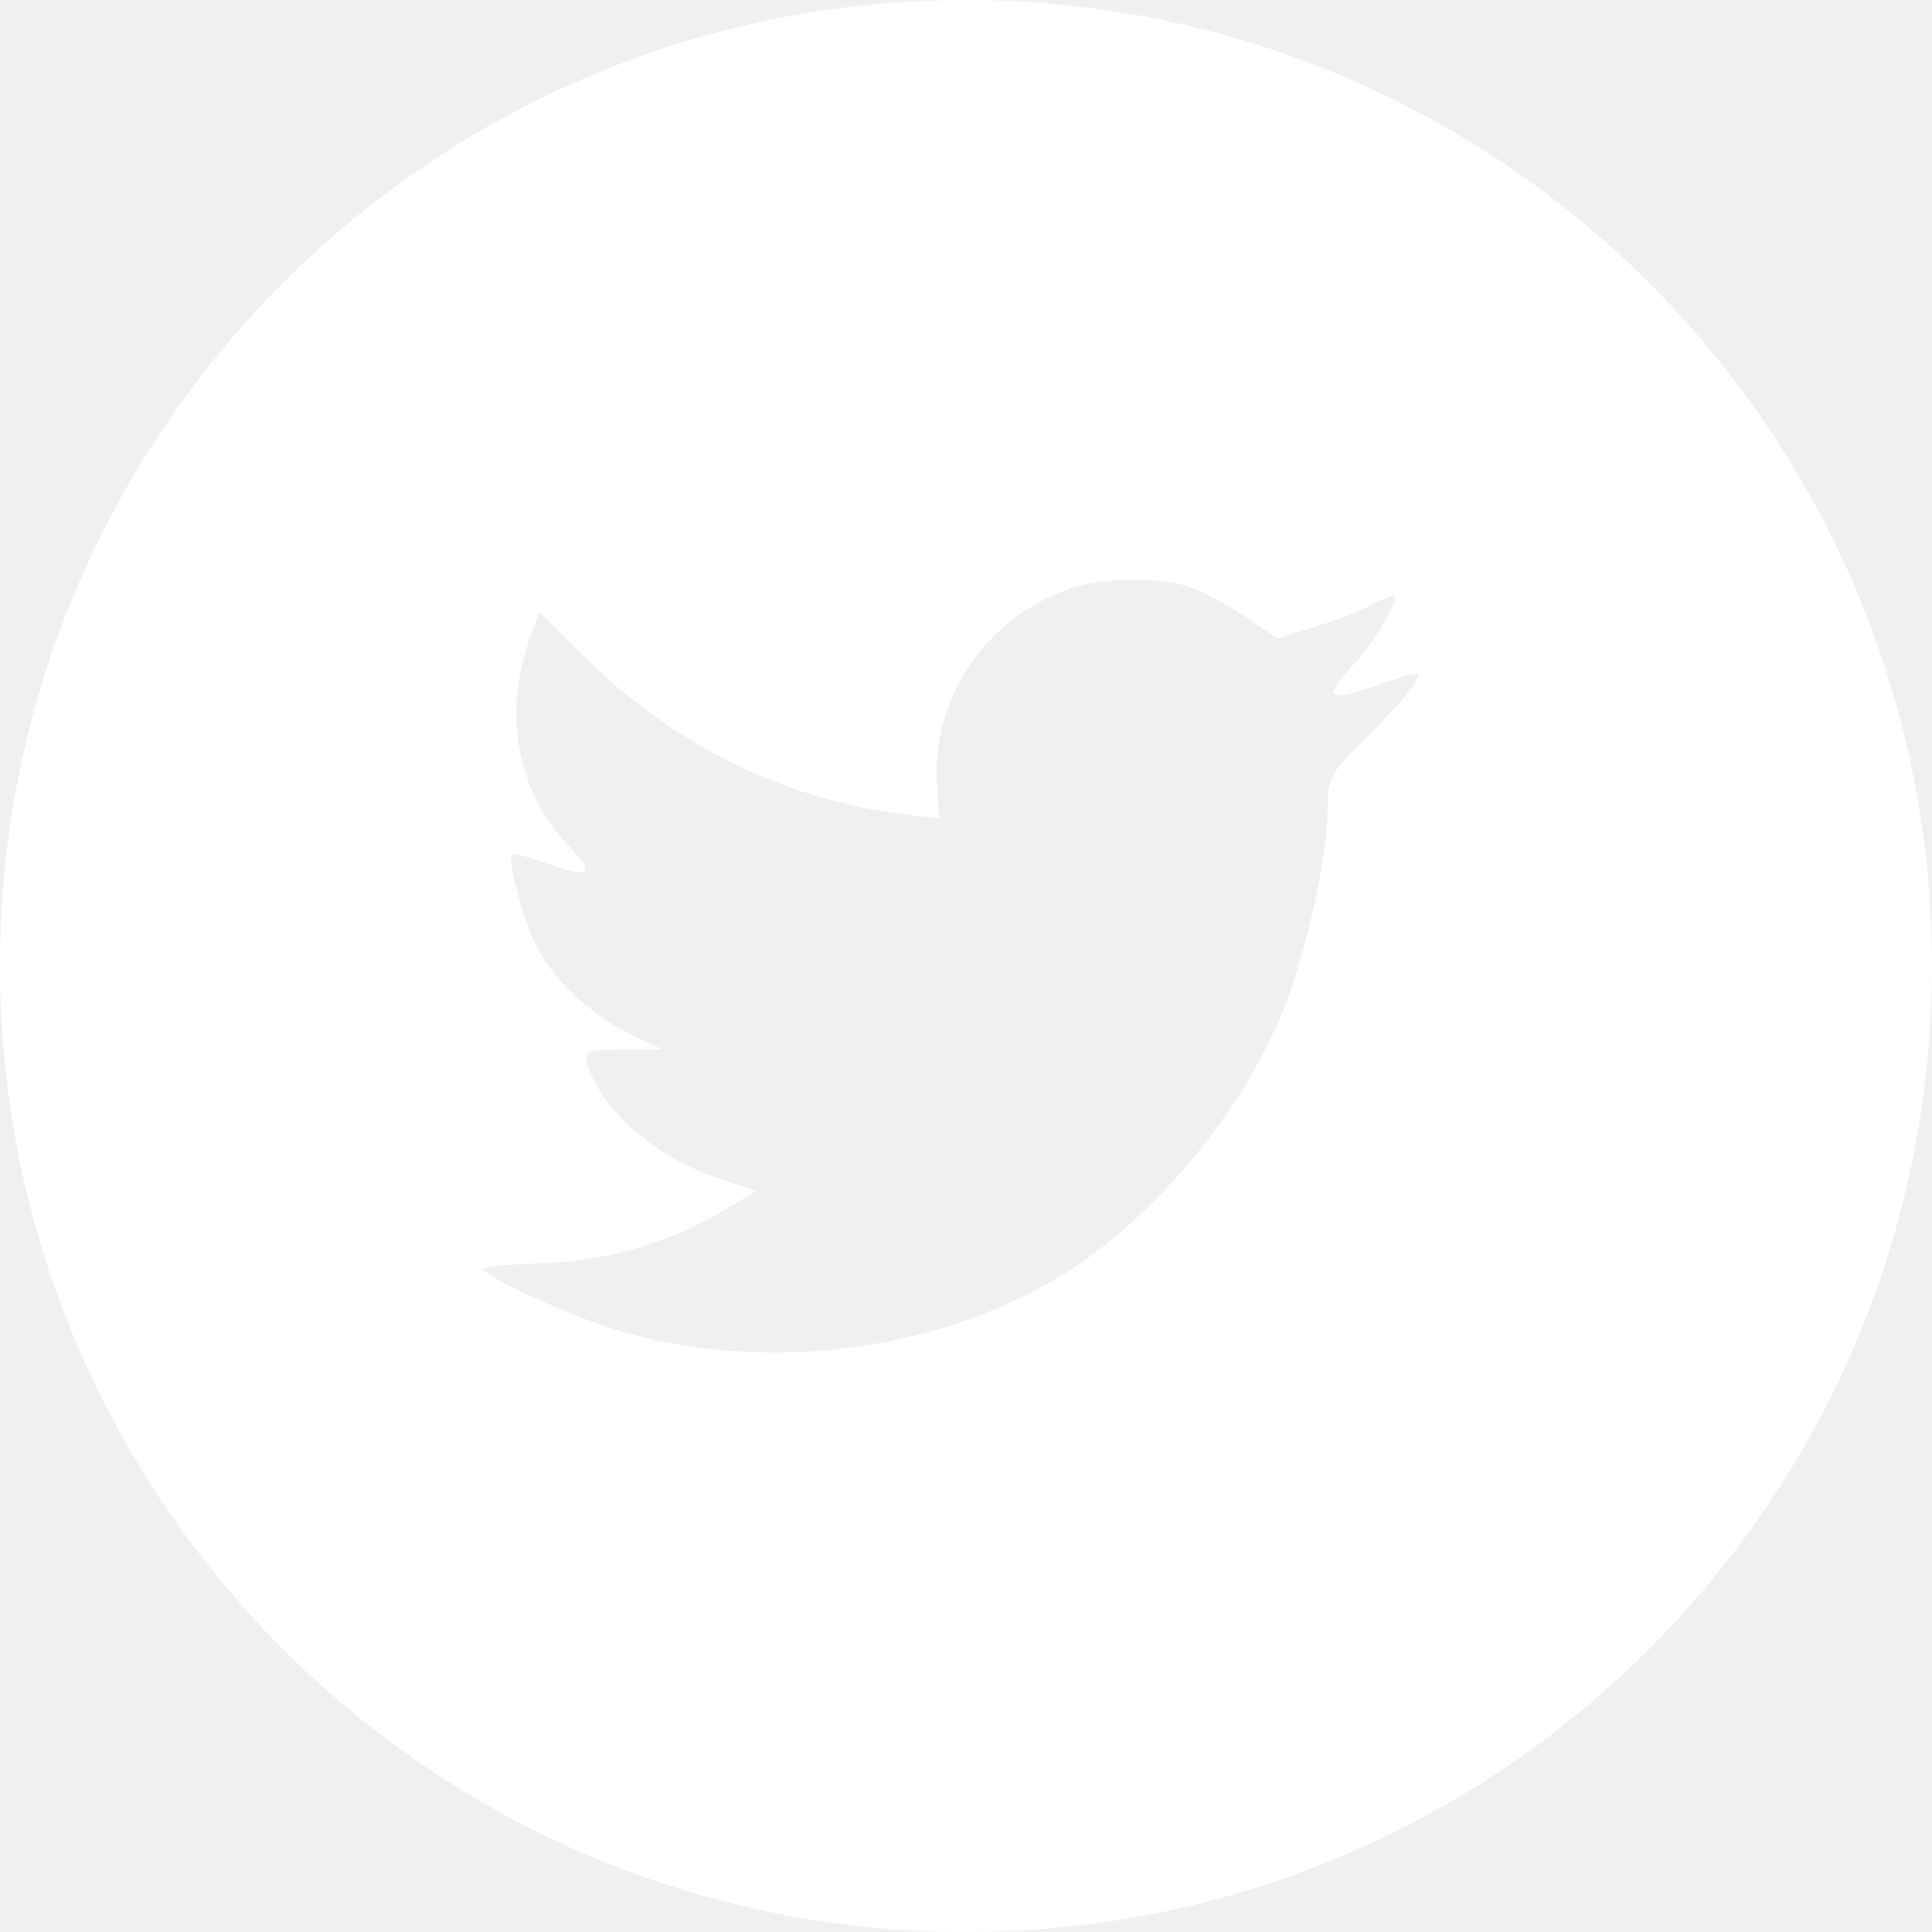
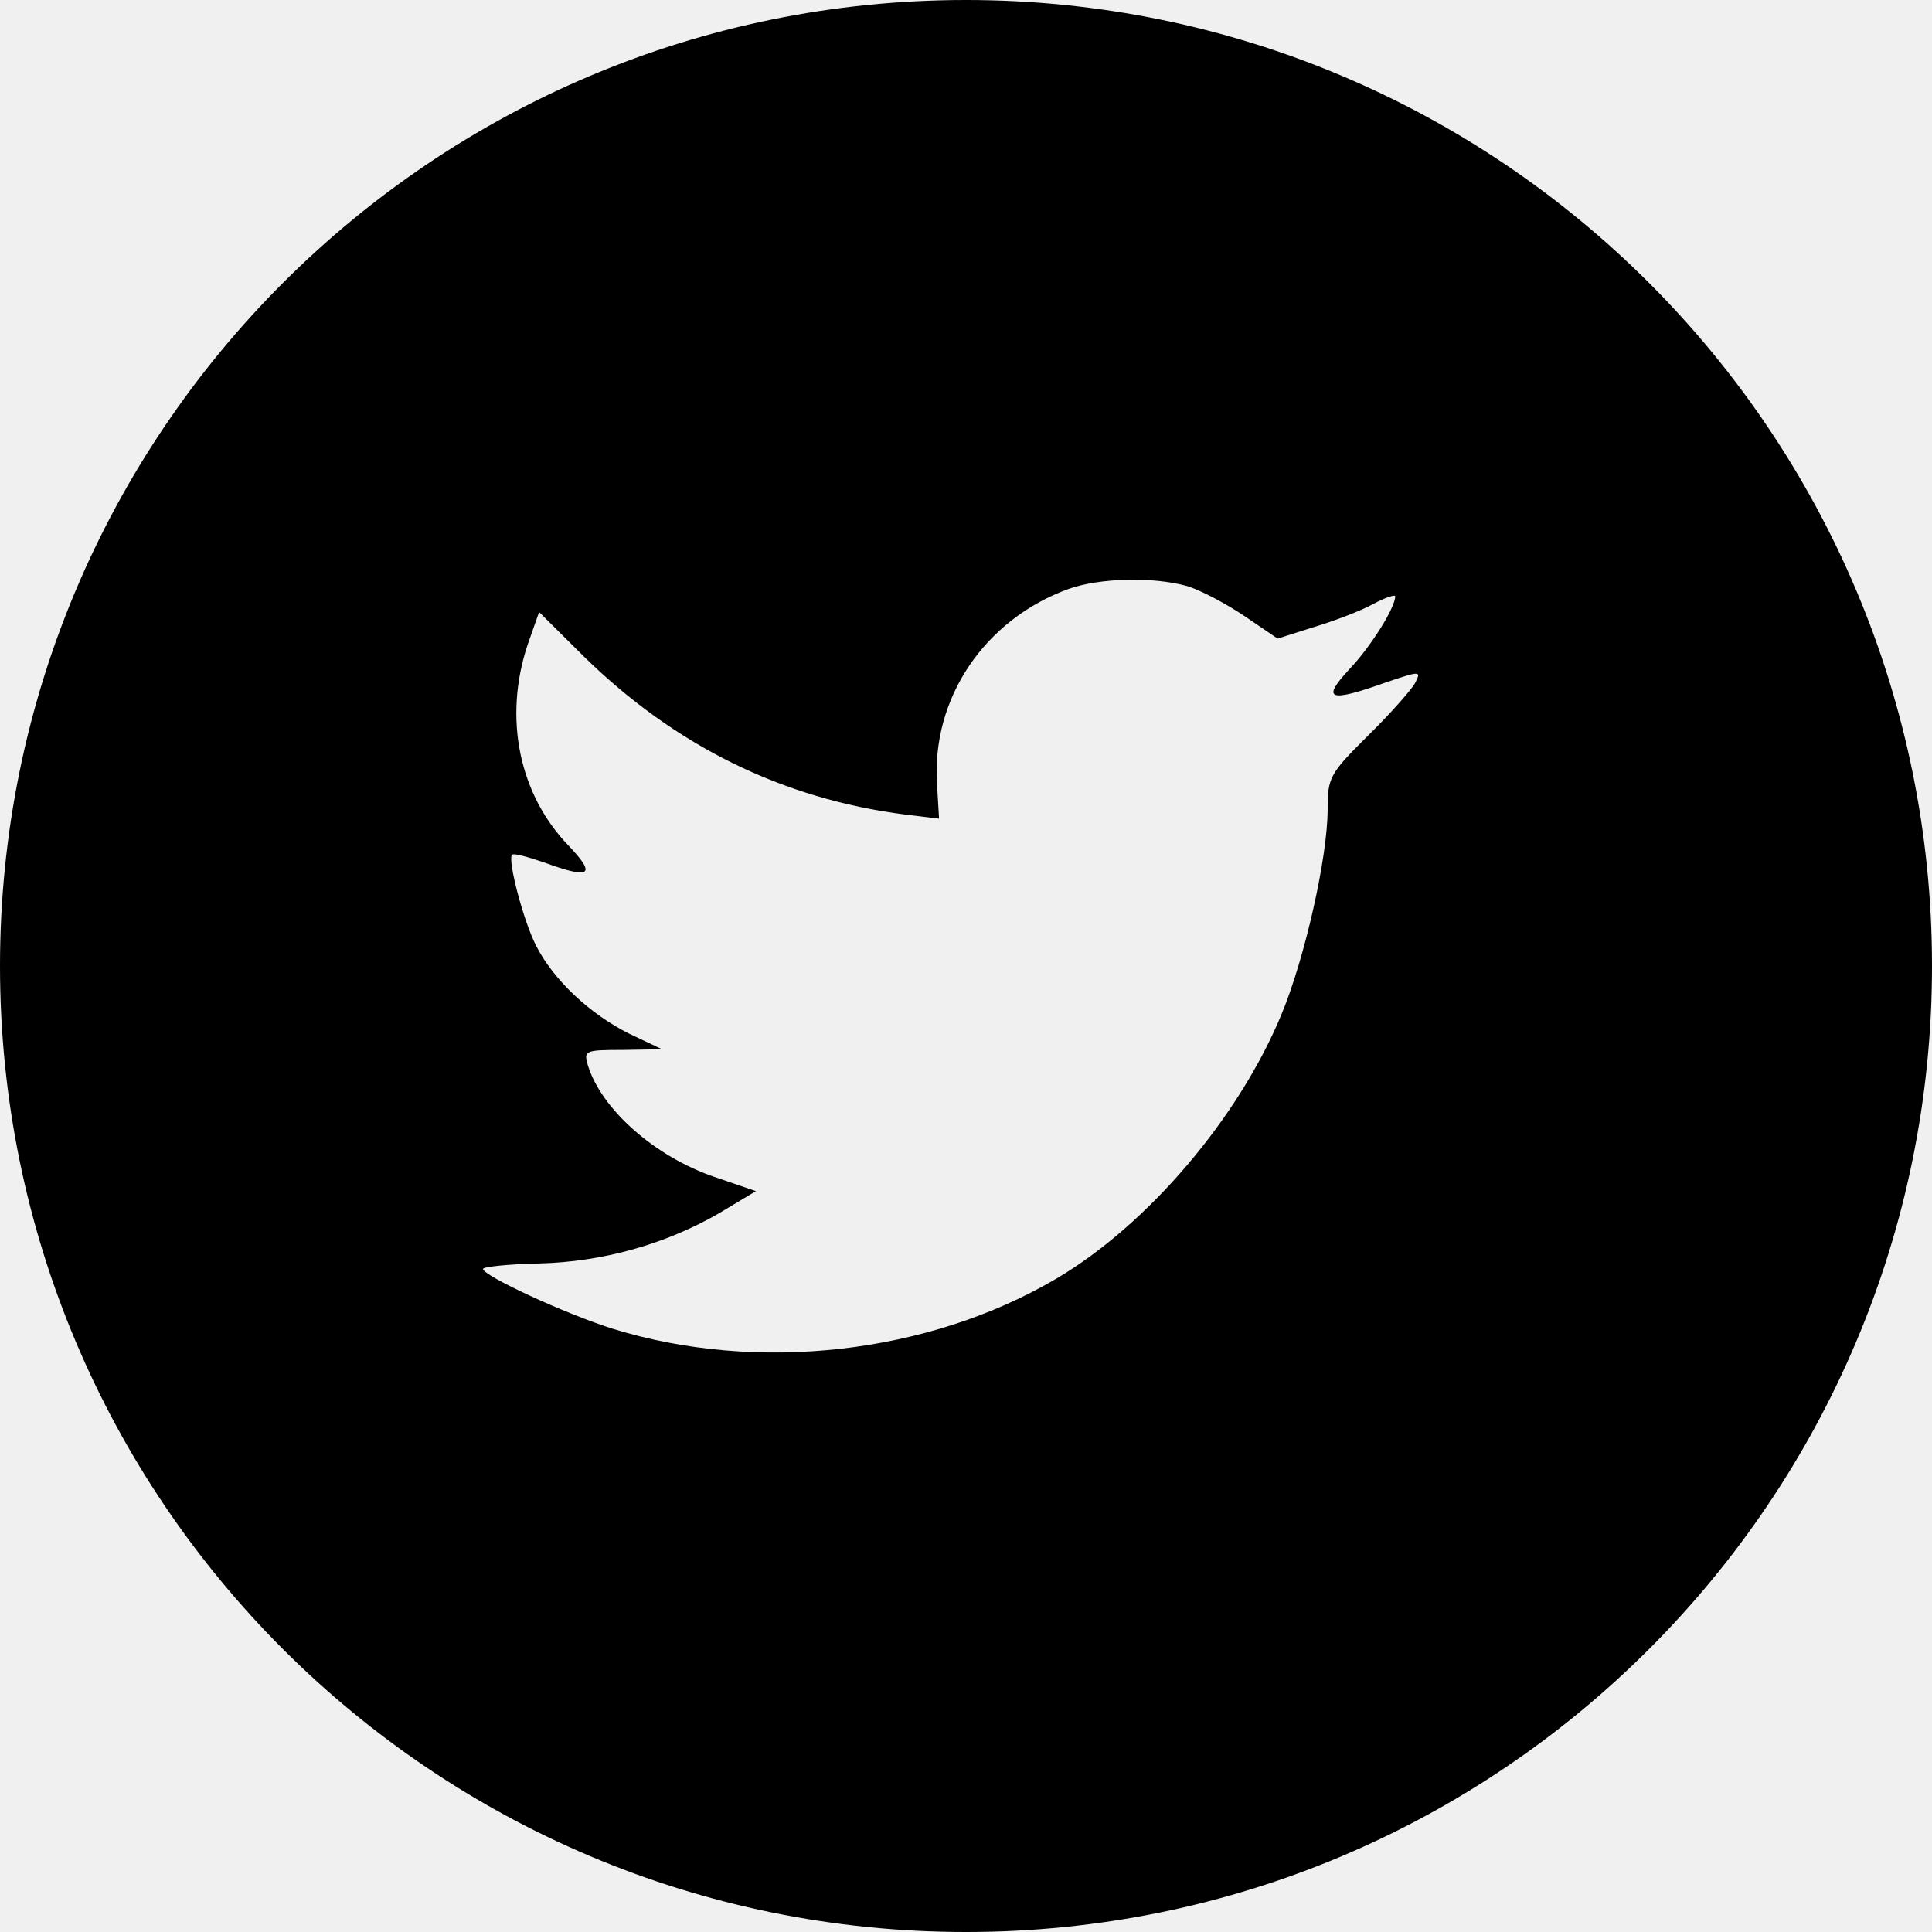
<svg xmlns="http://www.w3.org/2000/svg" width="32" height="32" viewBox="0 0 32 32" fill="none">
-   <path fill-rule="evenodd" clip-rule="evenodd" d="M16 0C7.163 0 0 7.163 0 16C0 24.837 7.163 32 16 32C24.837 32 32 24.837 32 16C32 7.163 24.837 0 16 0ZM15.554 13.56L15.521 13.007C15.42 11.572 16.304 10.261 17.703 9.753C18.218 9.572 19.091 9.549 19.662 9.707C19.886 9.775 20.311 10.001 20.613 10.204L21.161 10.577L21.766 10.385C22.102 10.284 22.549 10.114 22.751 10.001C22.941 9.899 23.109 9.843 23.109 9.877C23.109 10.069 22.695 10.724 22.348 11.086C21.878 11.594 22.012 11.639 22.963 11.3C23.534 11.108 23.545 11.108 23.433 11.323C23.366 11.436 23.019 11.832 22.65 12.193C22.023 12.815 21.99 12.882 21.99 13.402C21.99 14.204 21.609 15.876 21.229 16.792C20.523 18.509 19.013 20.283 17.502 21.175C15.375 22.43 12.544 22.746 10.16 22.012C9.365 21.763 8 21.13 8 21.017C8 20.983 8.414 20.938 8.918 20.927C9.97 20.904 11.022 20.611 11.917 20.091L12.521 19.729L11.828 19.492C10.843 19.153 9.959 18.373 9.735 17.639C9.668 17.402 9.69 17.39 10.317 17.39L10.966 17.379L10.417 17.119C9.768 16.792 9.175 16.238 8.884 15.673C8.671 15.266 8.403 14.238 8.481 14.159C8.504 14.125 8.739 14.193 9.007 14.283C9.779 14.566 9.88 14.498 9.433 14.023C8.593 13.165 8.336 11.888 8.739 10.679L8.929 10.137L9.668 10.871C11.178 12.351 12.958 13.232 14.995 13.492L15.554 13.56Z" fill="white" />
+   <path fill-rule="evenodd" clip-rule="evenodd" d="M16 0C7.163 0 0 7.163 0 16C0 24.837 7.163 32 16 32C24.837 32 32 24.837 32 16C32 7.163 24.837 0 16 0ZM15.554 13.56L15.521 13.007C15.42 11.572 16.304 10.261 17.703 9.753C18.218 9.572 19.091 9.549 19.662 9.707C19.886 9.775 20.311 10.001 20.613 10.204L21.161 10.577L21.766 10.385C22.102 10.284 22.549 10.114 22.751 10.001C22.941 9.899 23.109 9.843 23.109 9.877C23.109 10.069 22.695 10.724 22.348 11.086C21.878 11.594 22.012 11.639 22.963 11.3C23.534 11.108 23.545 11.108 23.433 11.323C23.366 11.436 23.019 11.832 22.65 12.193C22.023 12.815 21.99 12.882 21.99 13.402C21.99 14.204 21.609 15.876 21.229 16.792C20.523 18.509 19.013 20.283 17.502 21.175C15.375 22.43 12.544 22.746 10.16 22.012C9.365 21.763 8 21.13 8 21.017C8 20.983 8.414 20.938 8.918 20.927C9.97 20.904 11.022 20.611 11.917 20.091L12.521 19.729L11.828 19.492C10.843 19.153 9.959 18.373 9.735 17.639C9.668 17.402 9.69 17.39 10.317 17.39L10.966 17.379L10.417 17.119C9.768 16.792 9.175 16.238 8.884 15.673C8.671 15.266 8.403 14.238 8.481 14.159C8.504 14.125 8.739 14.193 9.007 14.283C9.779 14.566 9.88 14.498 9.433 14.023C8.593 13.165 8.336 11.888 8.739 10.679L8.929 10.137L9.668 10.871C11.178 12.351 12.958 13.232 14.995 13.492L15.554 13.56Z" fill="currentColor" />
</svg>
